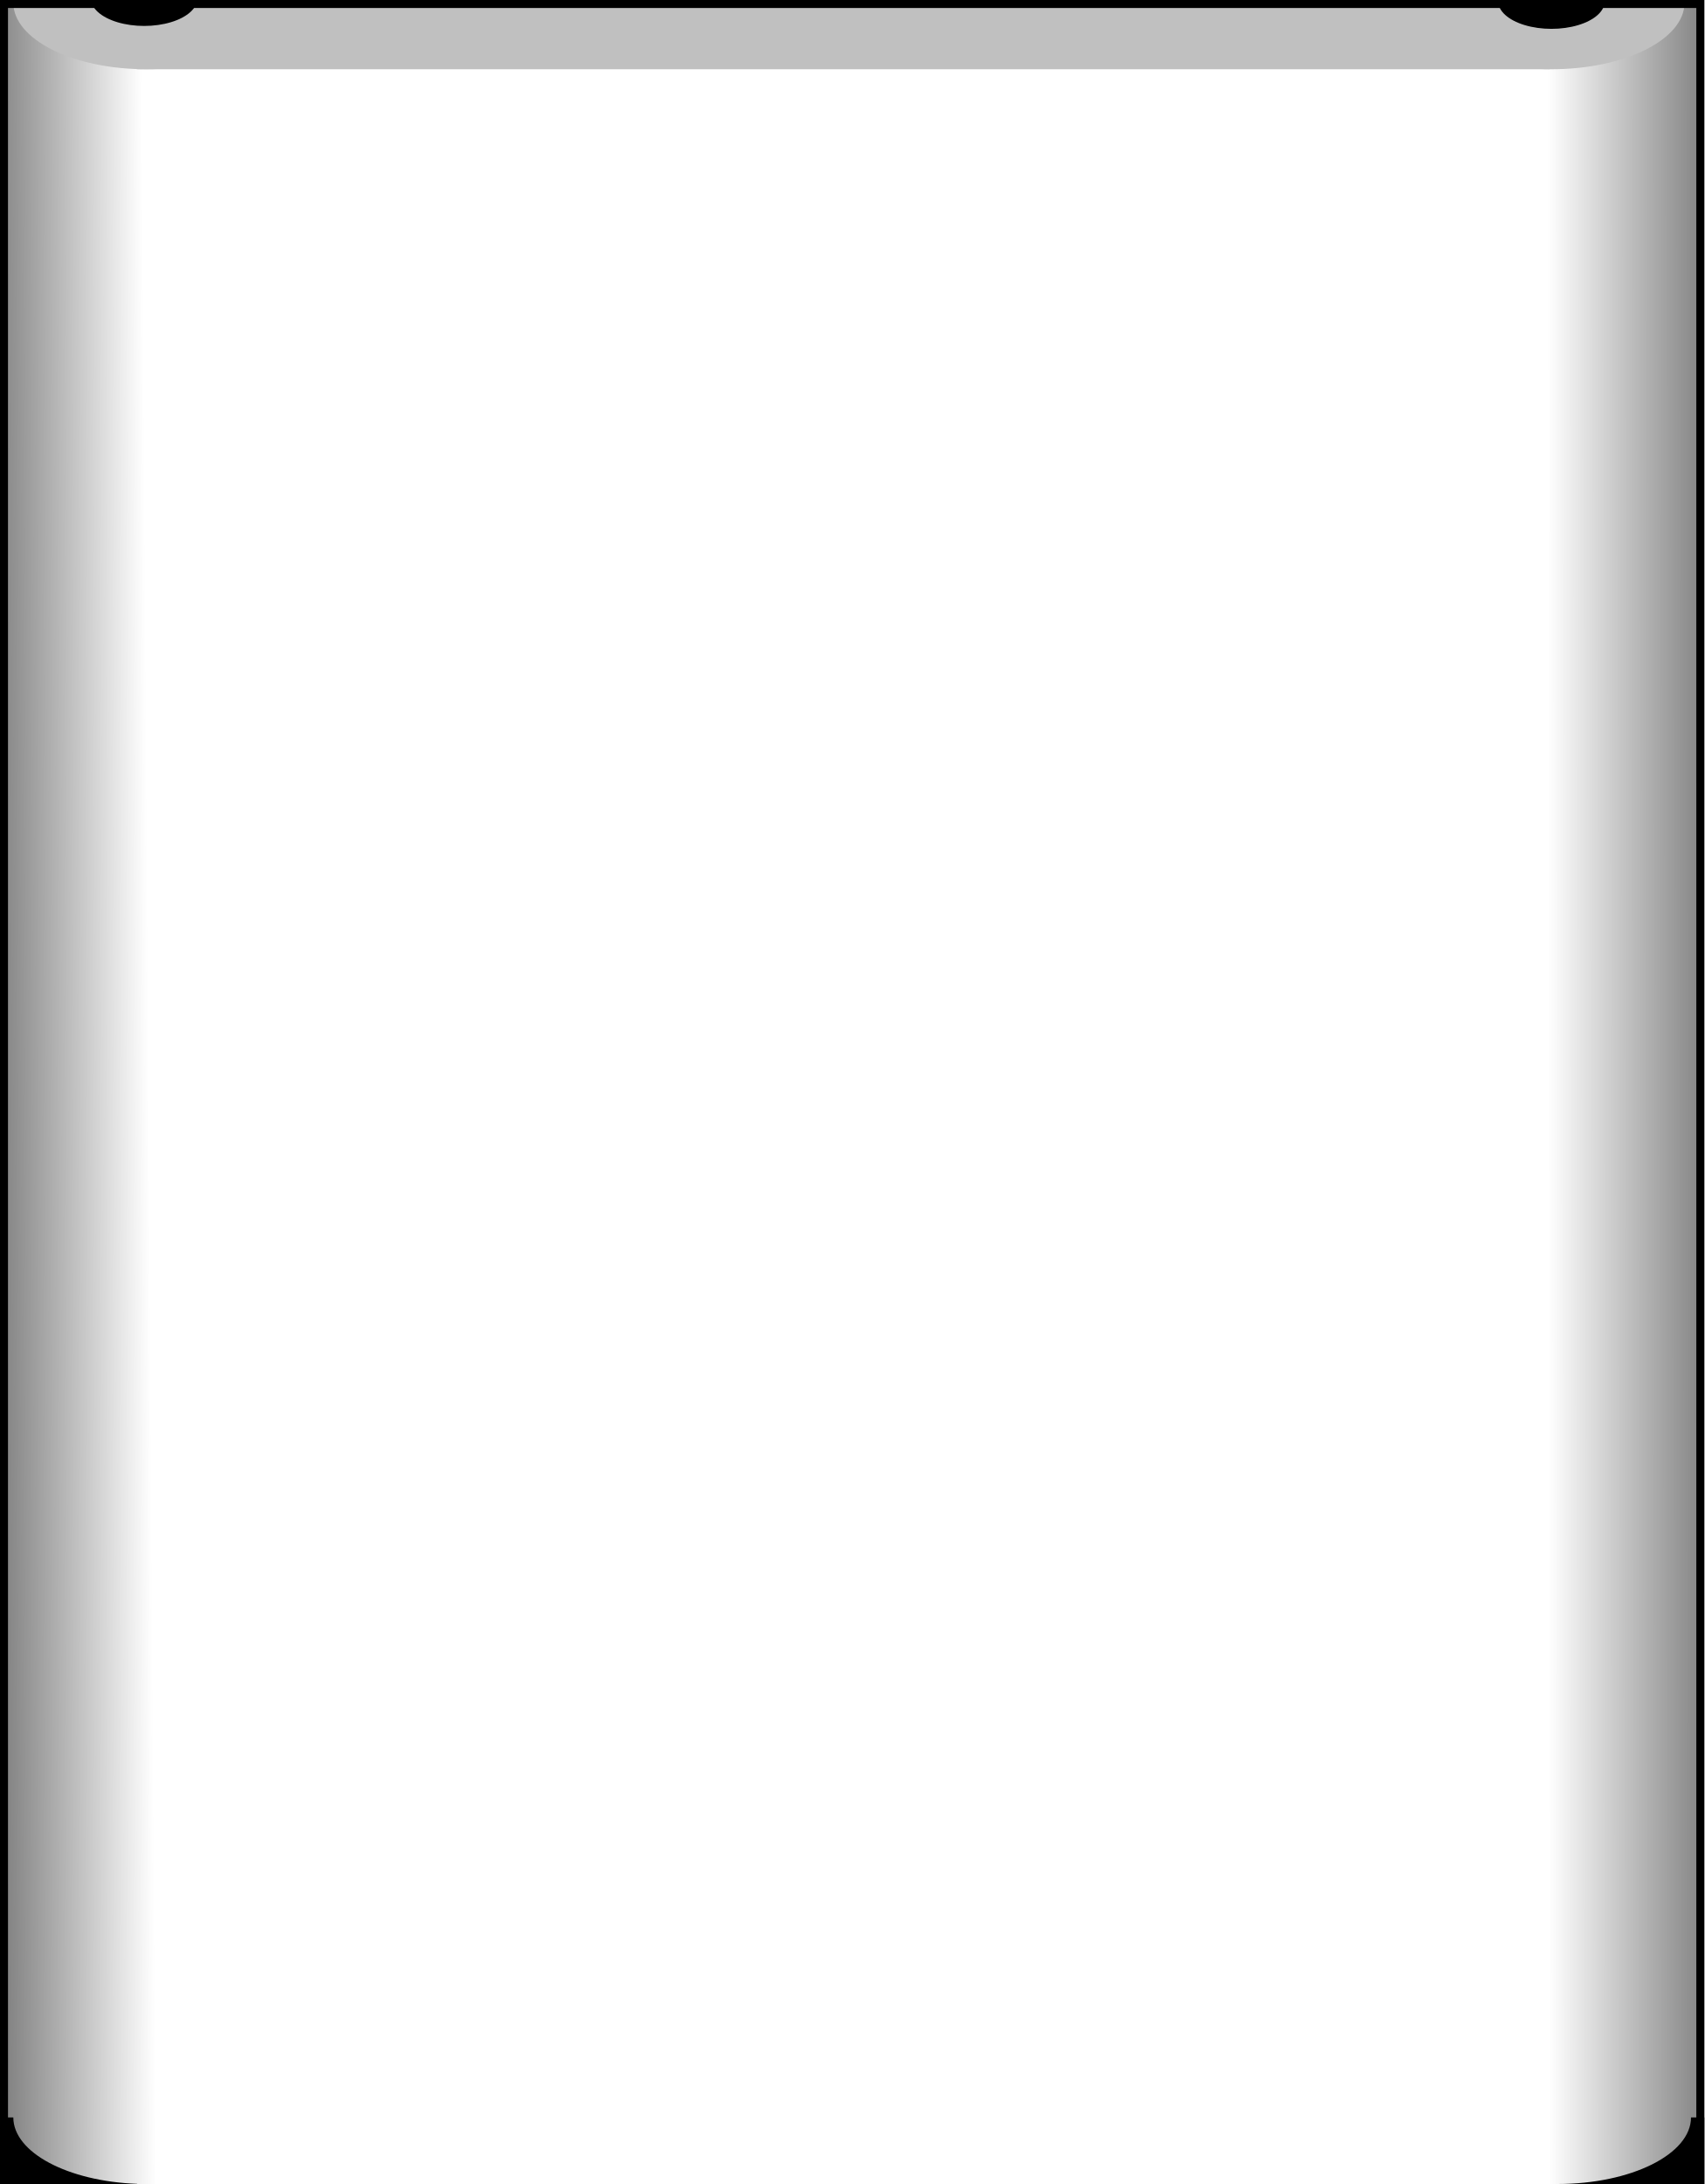
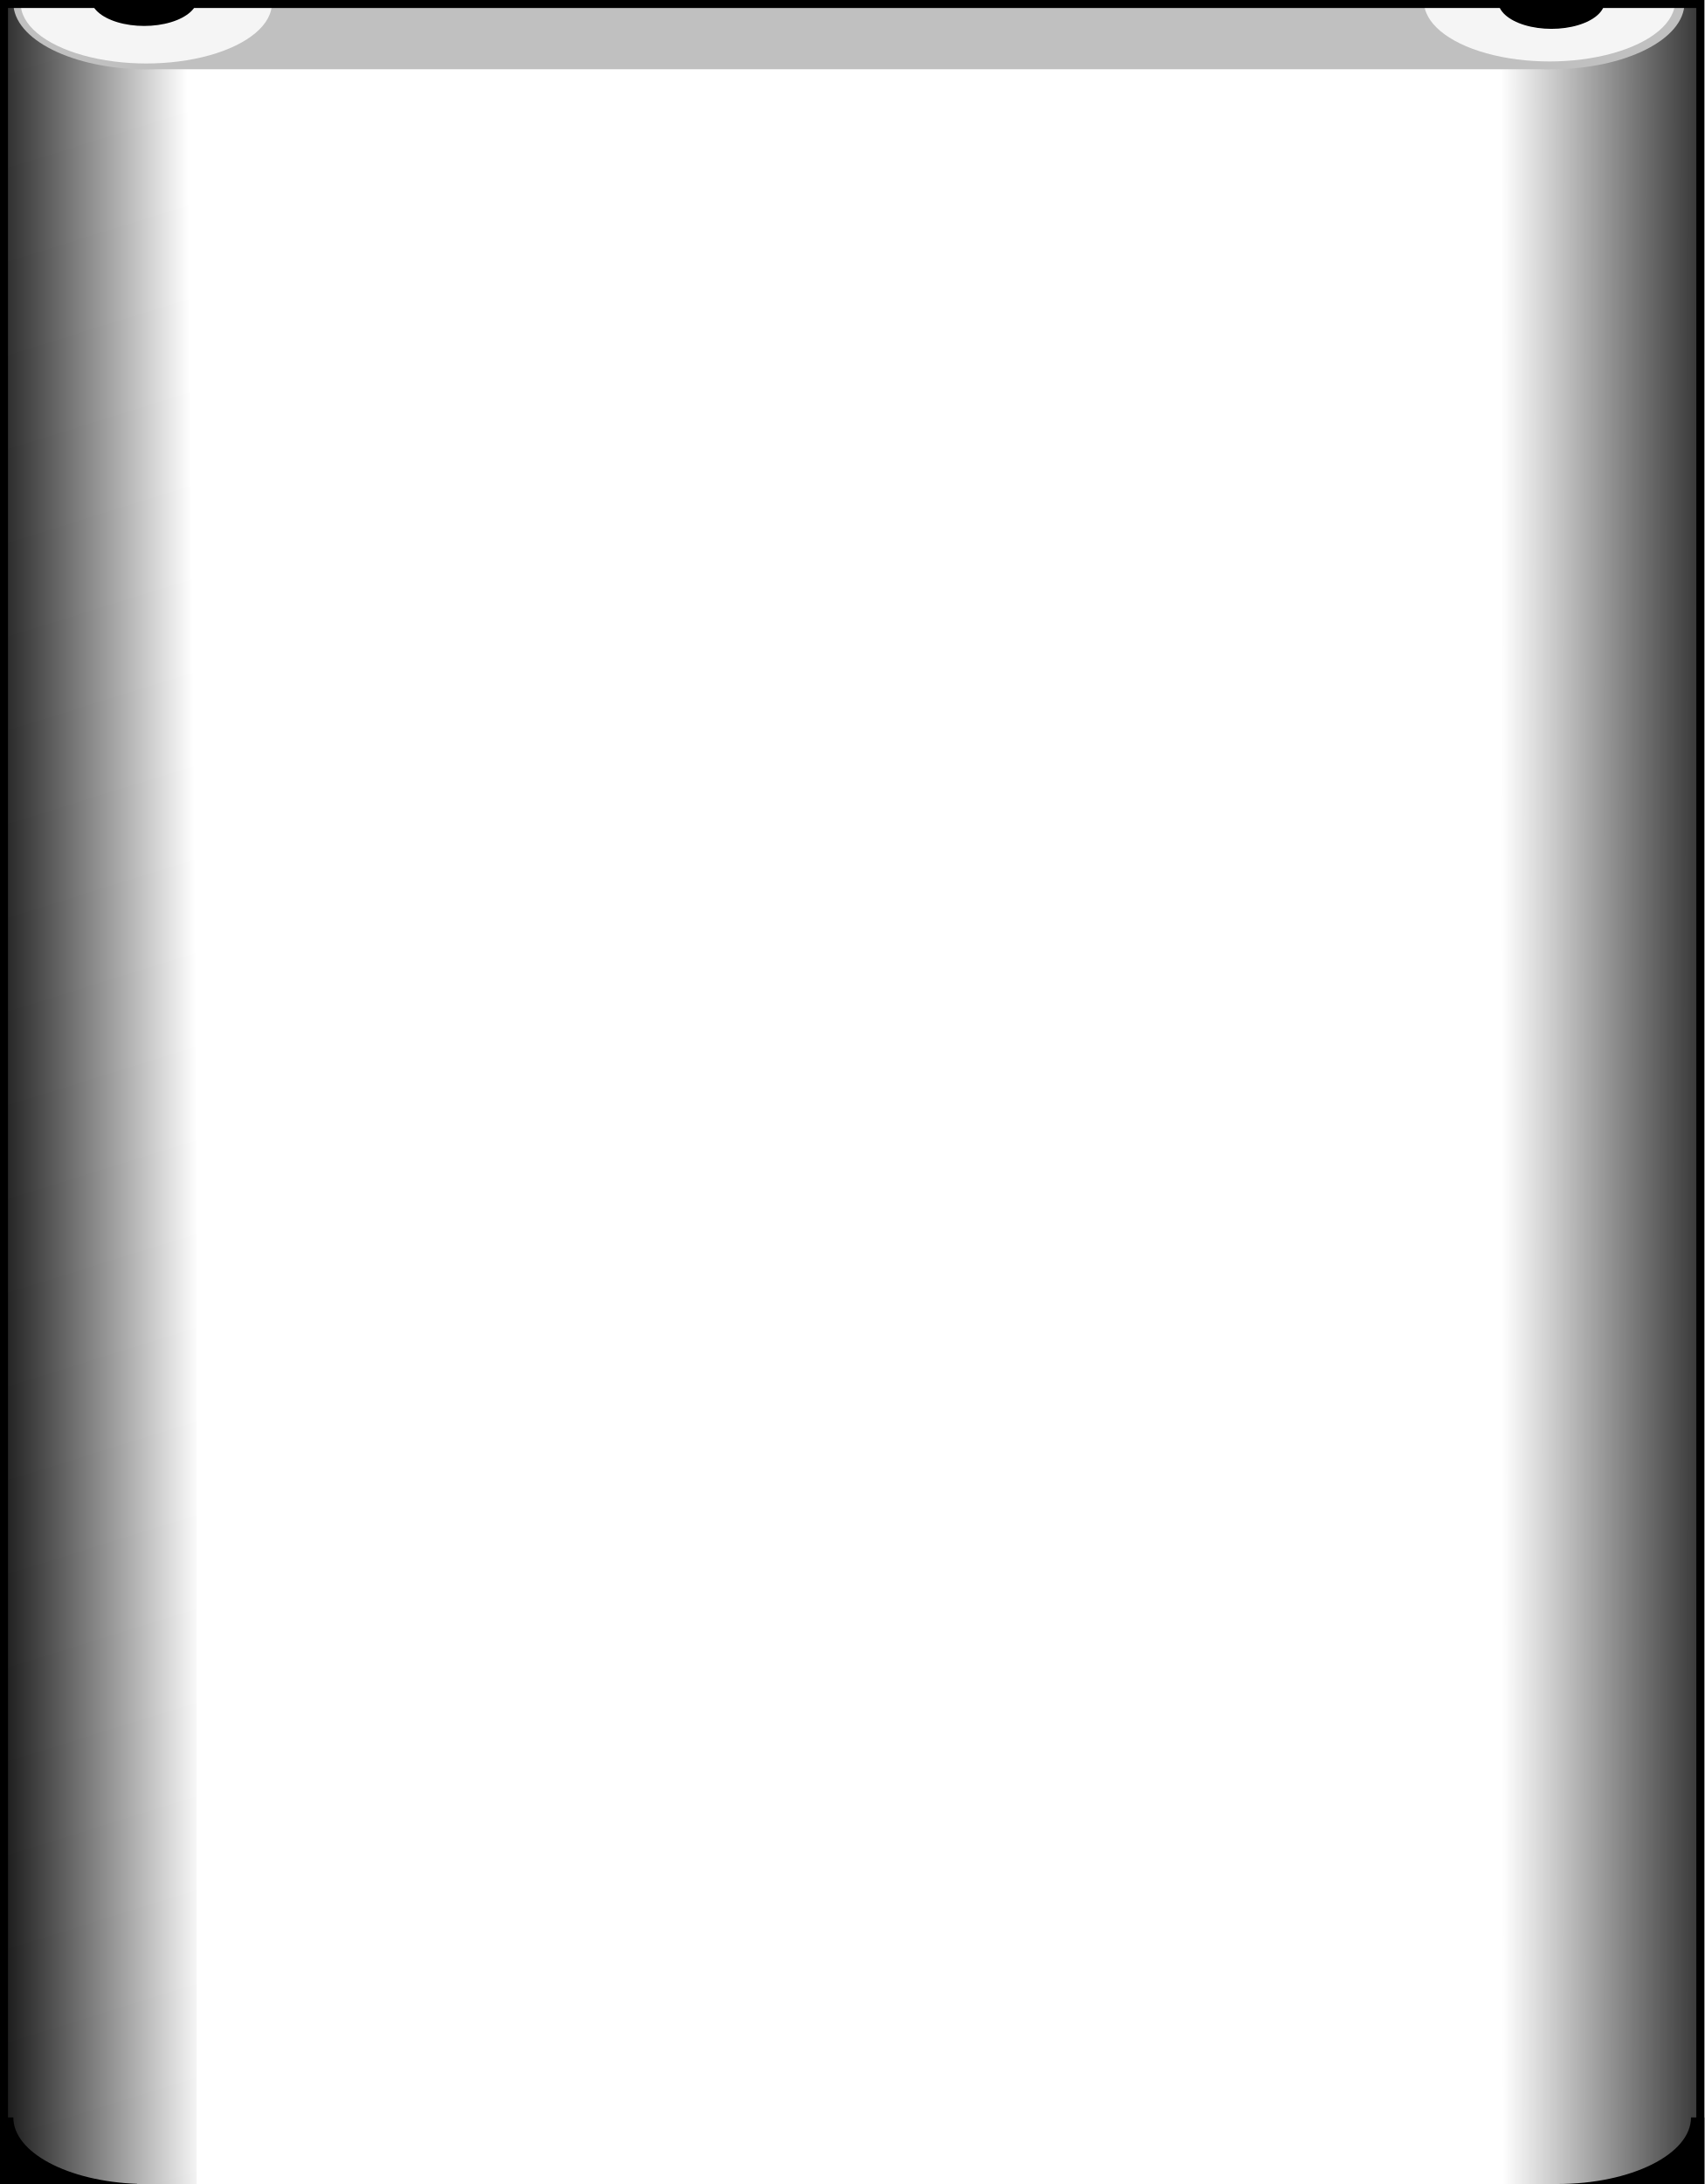
<svg xmlns="http://www.w3.org/2000/svg" xmlns:xlink="http://www.w3.org/1999/xlink" width="640" height="820" id="svg2" version="1.1">
  <defs id="defs4">
    <linearGradient id="linearGradient3231">
      <stop style="stop-color:#f5f5f5;stop-opacity:1;" offset="0" id="stop3233" />
      <stop style="stop-color:#ffffff;stop-opacity:1" offset="1" id="stop3235" />
    </linearGradient>
-     <linearGradient xlink:href="#linearGradient4401-3" id="linearGradient4524" gradientUnits="userSpaceOnUse" gradientTransform="translate(-1.3228304e-5,-732)" x1="701.851" y1="1261.645" x2="581.24" y2="1261.718" />
+     <linearGradient xlink:href="#linearGradient4401-3" id="linearGradient4524" gradientUnits="userSpaceOnUse" gradientTransform="translate(-1.3228304e-5,-732)" x1="658.747" y1="1263.975" x2="563.765" y2="1264.048" />
    <linearGradient id="linearGradient4401-3">
      <stop style="stop-color:#000000;stop-opacity:1;" offset="0" id="stop4403-8" />
      <stop style="stop-color:#000000;stop-opacity:0;" offset="1" id="stop4405-8" />
    </linearGradient>
-     <linearGradient xlink:href="#linearGradient4526" id="linearGradient4532" x1="-56.62" y1="647.822" x2="57.545" y2="647.038" gradientUnits="userSpaceOnUse" gradientTransform="translate(3e-6,232.3622)" />
+     <linearGradient xlink:href="#linearGradient4526" id="linearGradient4532" x1="-7.691" y1="648.987" x2="76.185" y2="648.203" gradientUnits="userSpaceOnUse" gradientTransform="translate(3e-6,232.3622)" />
    <linearGradient id="linearGradient4526">
      <stop style="stop-color:#000000;stop-opacity:1;" offset="0" id="stop4528" />
      <stop style="stop-color:#000000;stop-opacity:0;" offset="1" id="stop4530" />
    </linearGradient>
    <linearGradient y2="111.531" x2="384.826" y1="61.117" x1="386.474" gradientTransform="matrix(1.57508,0,0,2.085769,-269.9041,98.90679)" gradientUnits="userSpaceOnUse" id="linearGradient4482" xlink:href="#linearGradient4417-9" />
    <linearGradient id="linearGradient4417-9">
      <stop style="stop-color:#000000;stop-opacity:1;" offset="0" id="stop4419-3" />
      <stop style="stop-color:#000000;stop-opacity:0;" offset="1" id="stop4421-5" />
    </linearGradient>
    <linearGradient xlink:href="#linearGradient4546" id="linearGradient4552" x1="690.086" y1="49.842" x2="284.13" y2="47.245" gradientUnits="userSpaceOnUse" />
    <linearGradient id="linearGradient4546">
      <stop style="stop-color:#808080;stop-opacity:1;" offset="0" id="stop4548" />
      <stop style="stop-color:#808080;stop-opacity:0;" offset="1" id="stop4550" />
    </linearGradient>
    <linearGradient y2="281.216" x2="243.798" y1="283.955" x1="815.391" gradientUnits="userSpaceOnUse" id="linearGradient3170" xlink:href="#linearGradient4546" gradientTransform="translate(2e-6,232.3622)" />
    <linearGradient xlink:href="#linearGradient3231-9" id="linearGradient3237-1" x1="131.372" y1="231.51" x2="128.655" y2="325.412" gradientUnits="userSpaceOnUse" />
    <linearGradient id="linearGradient3231-9">
      <stop style="stop-color:#f5f5f5;stop-opacity:1;" offset="0" id="stop3233-3" />
      <stop style="stop-color:#ffffff;stop-opacity:1" offset="1" id="stop3235-4" />
    </linearGradient>
    <linearGradient xlink:href="#linearGradient3231" id="linearGradient4072" gradientUnits="userSpaceOnUse" x1="131.372" y1="231.51" x2="128.655" y2="325.412" />
  </defs>
  <g id="layer1" transform="translate(0,-232.3622)" style="display:inline">
    <path style="fill:url(#linearGradient4482);fill-opacity:1;fill-rule:evenodd;stroke:none;display:inline" d="m 83.317,1038.326 c 58.415,5.819 141.64,9.456 234.063,9.456 92.422,0 175.647,-3.637 234.062,-9.456 l -468.125,0 z" id="path4377-6" />
    <rect style="fill:url(#linearGradient4532);fill-opacity:1;fill-rule:evenodd;stroke:none;display:inline" id="rect3863-7" width="73.851" height="820" x="0" y="232.362" />
    <rect y="232.362" x="562.33" height="820" width="77.67" id="rect4397-3" style="fill:url(#linearGradient4524);fill-opacity:1;fill-rule:evenodd;stroke:none;display:inline" />
  </g>
  <g id="layer2">
    <g id="g4153">
      <rect y="-24" x="51.318" height="50" width="530.652" id="rect4151" style="fill:#c0c0c0;fill-rule:evenodd;stroke:none" />
      <path transform="matrix(0.1440589,0,0,0.4012042,8.949733,-57.48743)" d="m 666.743,145.78 a 347.08,62.312 0 1 1 -694.16,0 347.08,62.312 0 1 1 694.16,0 z" id="path4095" style="fill:#c0c0c0;fill-opacity:1;stroke:none" />
      <path style="fill:#c0c0c0;fill-opacity:1;stroke:none" id="path4147" d="m 666.743,145.78 a 347.08,62.312 0 1 1 -694.16,0 347.08,62.312 0 1 1 694.16,0 z" transform="matrix(0.1440589,0,0,0.4012042,536.5103,-57.48743)" />
    </g>
+     <path transform="matrix(4.113398,0,0,2.179253,483.8552,52.17652)" d="m -92.81,-23.475 a 11.465,10.373 0 1 1 -22.929,0 11.465,10.373 0 1 1 22.929,0 z" id="path3021" style="fill:#f5f5f5;fill-opacity:1;fill-rule:evenodd;stroke:none" />
    <path style="fill:#000000;fill-opacity:1;fill-rule:evenodd;stroke:none" id="path4145" d="m -92.81,-23.475 a 11.465,10.373 0 1 1 -22.929,0 11.465,10.373 0 1 1 22.929,0 z" transform="matrix(1.744483,0,0,1,236.0379,22.74567)" />
+     <path style="fill:#f5f5f5;fill-opacity:1;fill-rule:evenodd;stroke:none" id="path3023" d="m -92.81,-23.475 a 11.465,10.373 0 1 1 -22.929,0 11.465,10.373 0 1 1 22.929,0 z" transform="matrix(4.113398,0,0,2.179253,1010.789,51.41174)" />
    <path transform="matrix(1.744483,0,0,1,764.5066,23.83755)" d="m -92.81,-23.475 a 11.465,10.373 0 1 1 -22.929,0 11.465,10.373 0 1 1 22.929,0 z" id="path4149" style="fill:#000000;fill-opacity:1;fill-rule:evenodd;stroke:none" />
    <path style="fill:#000000;fill-rule:evenodd;stroke:none" d="m 0,795 0,25 51.5,0 0,-0.062 C 25.509,818.993 5,808.186 5,795 l -5,0 z m 635,0 c 0,13.807 -22.466,25 -50.188,25 l 55.188,0 0,-25 -5,0 z" id="rect4166" />
  </g>
  <g id="layer3">
    <rect style="fill:none;stroke:#000000;stroke-width:3;stroke-linecap:butt;stroke-linejoin:miter;stroke-miterlimit:4;stroke-opacity:1;stroke-dasharray:none;display:inline" id="rect4074" width="637" height="830.103" x="1.5" y="1.5" />
  </g>
</svg>
